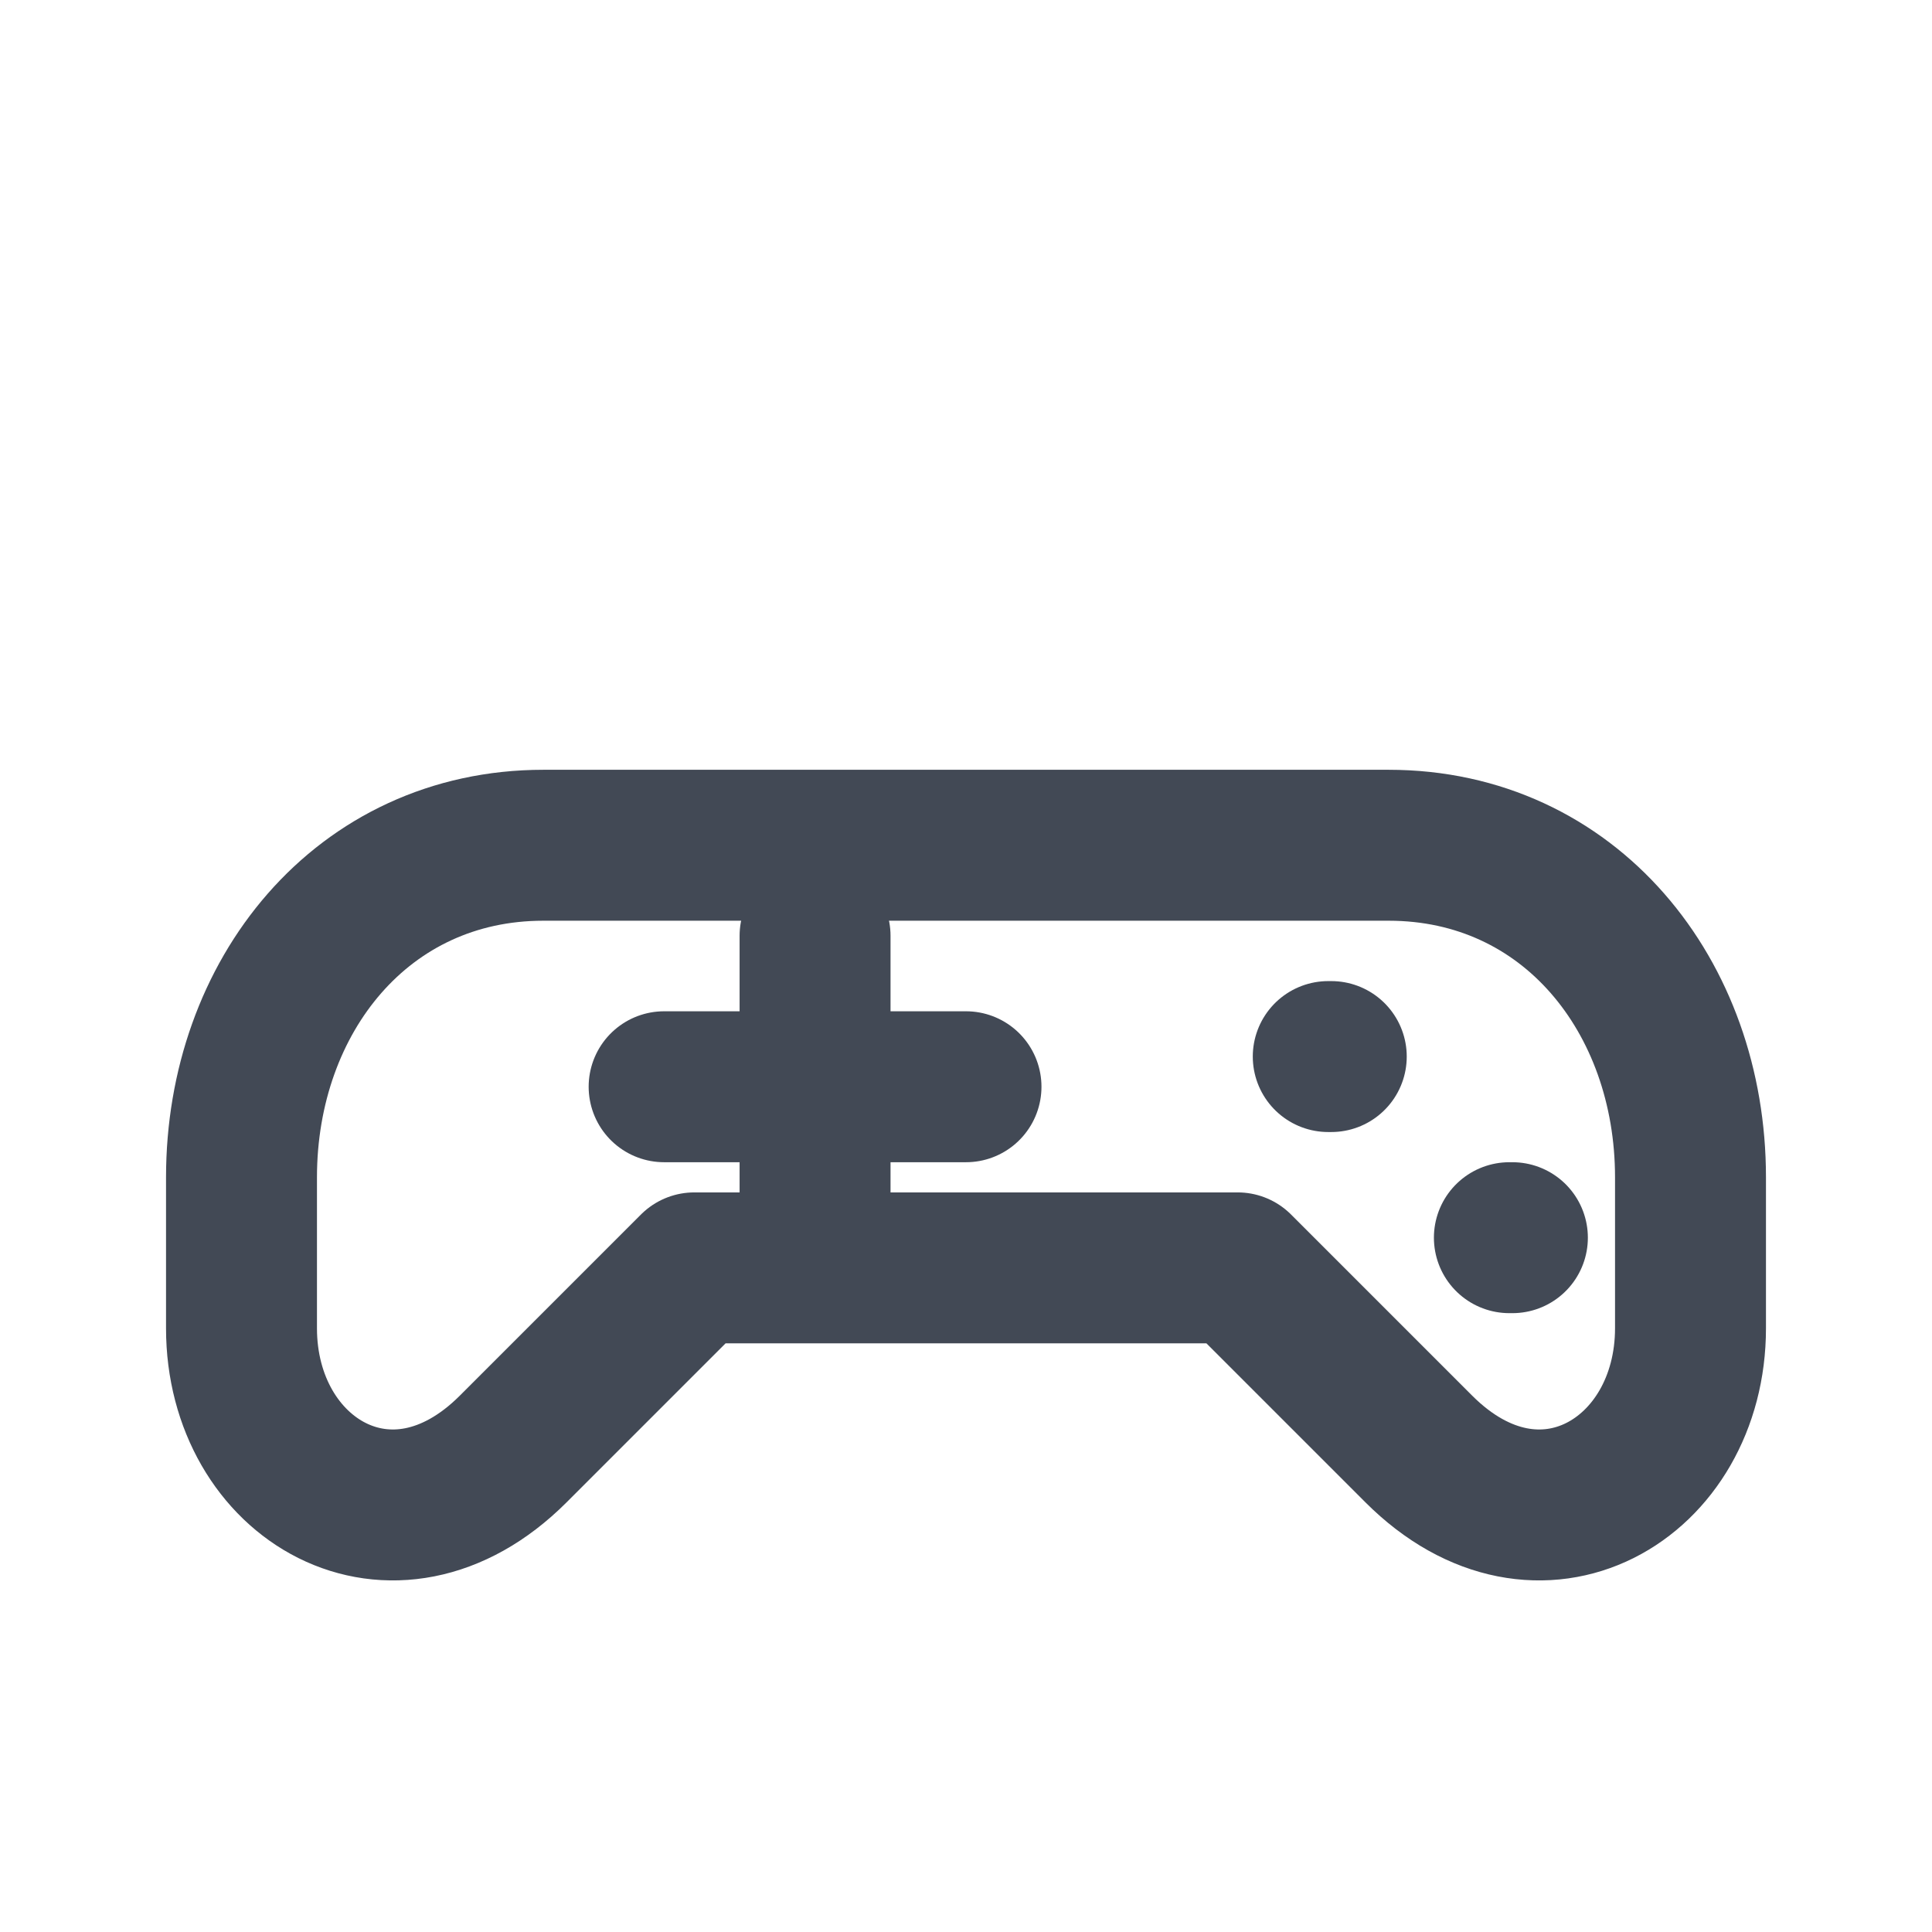
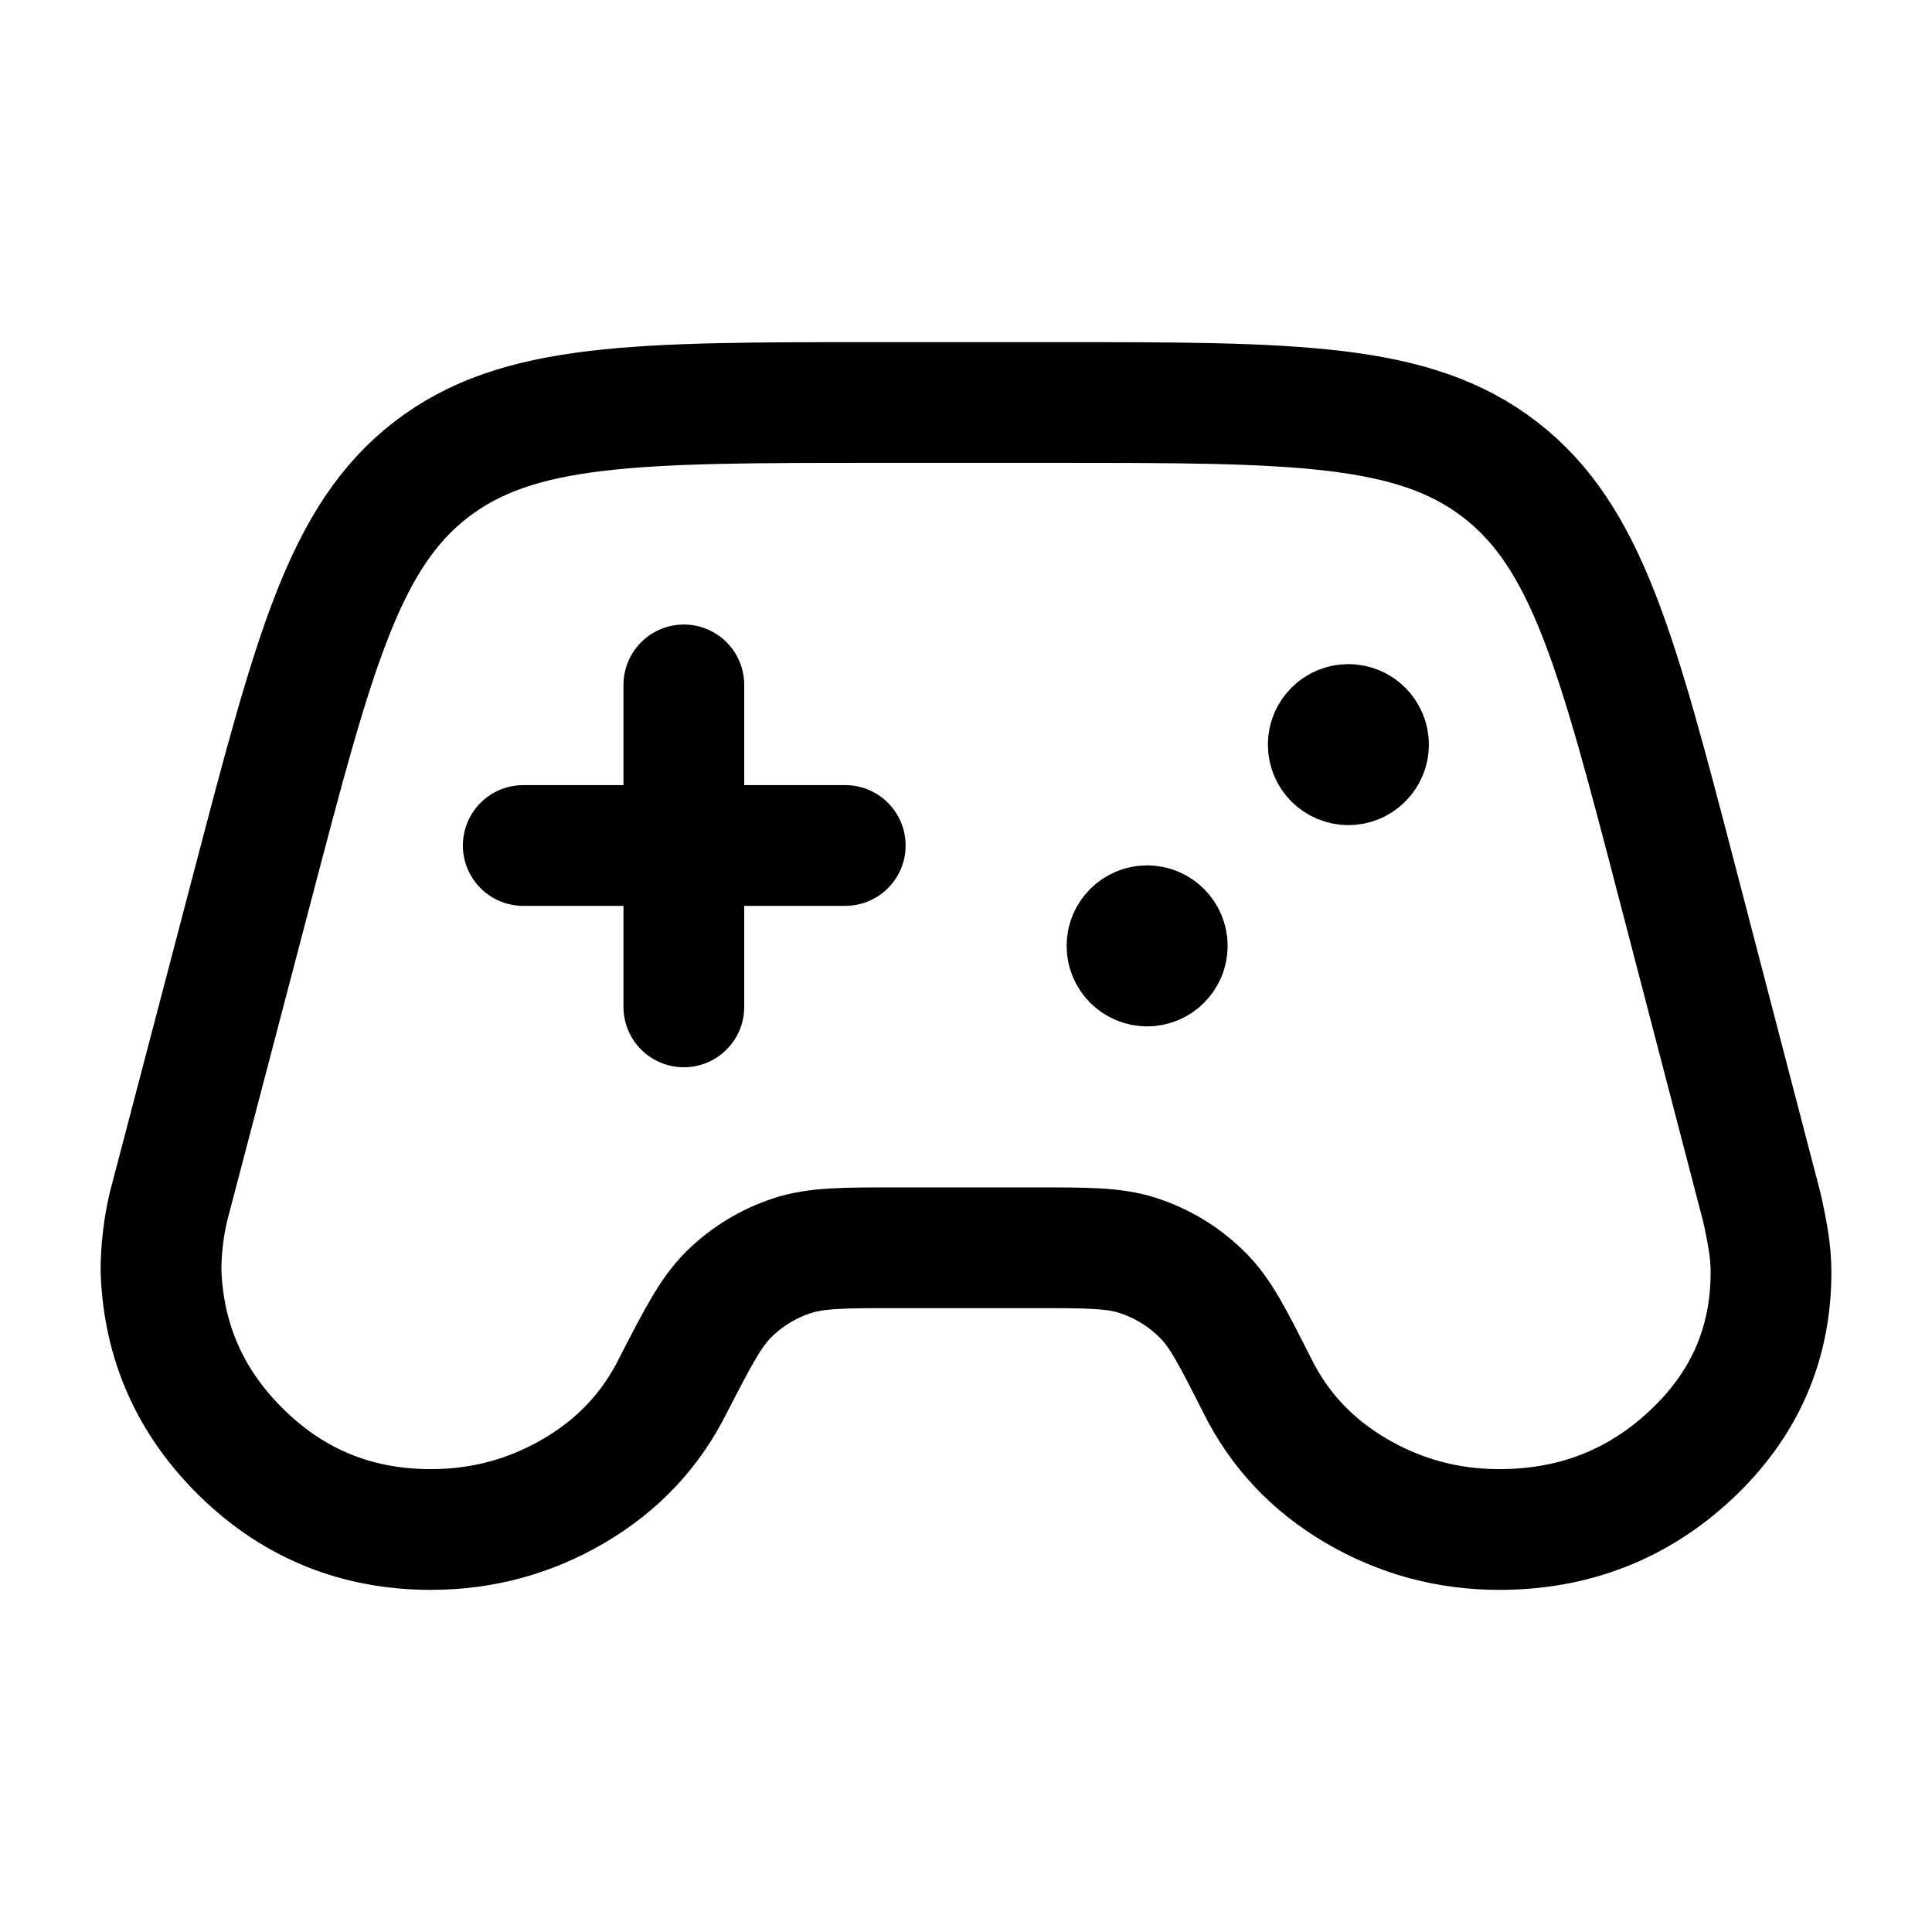
- <svg xmlns="http://www.w3.org/2000/svg" viewBox="0 0 64 64">
-   <g fill="none" stroke="#424955" stroke-width="5" stroke-linecap="round" stroke-linejoin="round">
-     <path d="M18 28h28c6 0 10 5 10 11v5c0 5-5 8-9 4l-6-6H23l-6 6c-4 4-9 1-9-4v-5c0-6 4-11 10-11Z" />
-     <path d="M22 36h10M27 31v10M44 35h.1M50 41h.1" />
-   </g>
+ <svg xmlns="http://www.w3.org/2000/svg" viewBox="0 0 24 24" width="24" height="24" color="currentColor" fill="none" stroke="currentColor" stroke-width="1.5">
+   <path fill-rule="evenodd" clip-rule="evenodd" d="M3.015 18.059C3.661 18.686 4.44 19 5.352 19C5.991 19 6.584 18.84 7.131 18.519C7.678 18.198 8.089 17.76 8.363 17.206C8.674 16.603 8.829 16.302 9.054 16.078C9.276 15.859 9.546 15.695 9.842 15.598C10.144 15.5 10.483 15.5 11.162 15.5H12.841C13.5 15.5 13.83 15.5 14.124 15.592C14.438 15.692 14.723 15.867 14.954 16.103C15.169 16.323 15.317 16.618 15.615 17.206C15.888 17.76 16.299 18.198 16.846 18.519C17.393 18.84 17.986 19 18.625 19C19.552 19 20.347 18.69 21.008 18.07C21.669 17.451 22 16.696 22 15.806C22 15.675 21.989 15.54 21.966 15.402C21.943 15.263 21.916 15.128 21.886 14.997L20.84 10.983C20.091 8.108 19.717 6.67 18.636 5.835C17.556 5 16.07 5 13.099 5L10.886 5C7.919 5 6.436 5 5.356 5.833C4.276 6.666 3.9 8.101 3.147 10.97L2.091 14.997C2.061 15.128 2.038 15.259 2.023 15.391C2.008 15.522 2 15.653 2 15.784C2.03 16.674 2.369 17.432 3.015 18.059Z" />
+   <path d="M8.495 8.508V12.508M10.5 10.503L6.5 10.503" stroke-linecap="round" stroke-linejoin="round" />
+   <path d="M16.75 9.125V9.25M17 9.25C17 9.388 16.888 9.5 16.75 9.5C16.612 9.5 16.5 9.388 16.5 9.25C16.5 9.112 16.612 9 16.75 9C16.888 9 17 9.112 17 9.25Z" stroke-linecap="round" stroke-linejoin="round" />
+   <path d="M14.25 11.625V11.75M14.5 11.75C14.5 11.888 14.388 12 14.25 12C14.112 12 14 11.888 14 11.75C14 11.612 14.112 11.5 14.25 11.5C14.388 11.5 14.5 11.612 14.5 11.75Z" stroke-linecap="round" stroke-linejoin="round" />
</svg>
